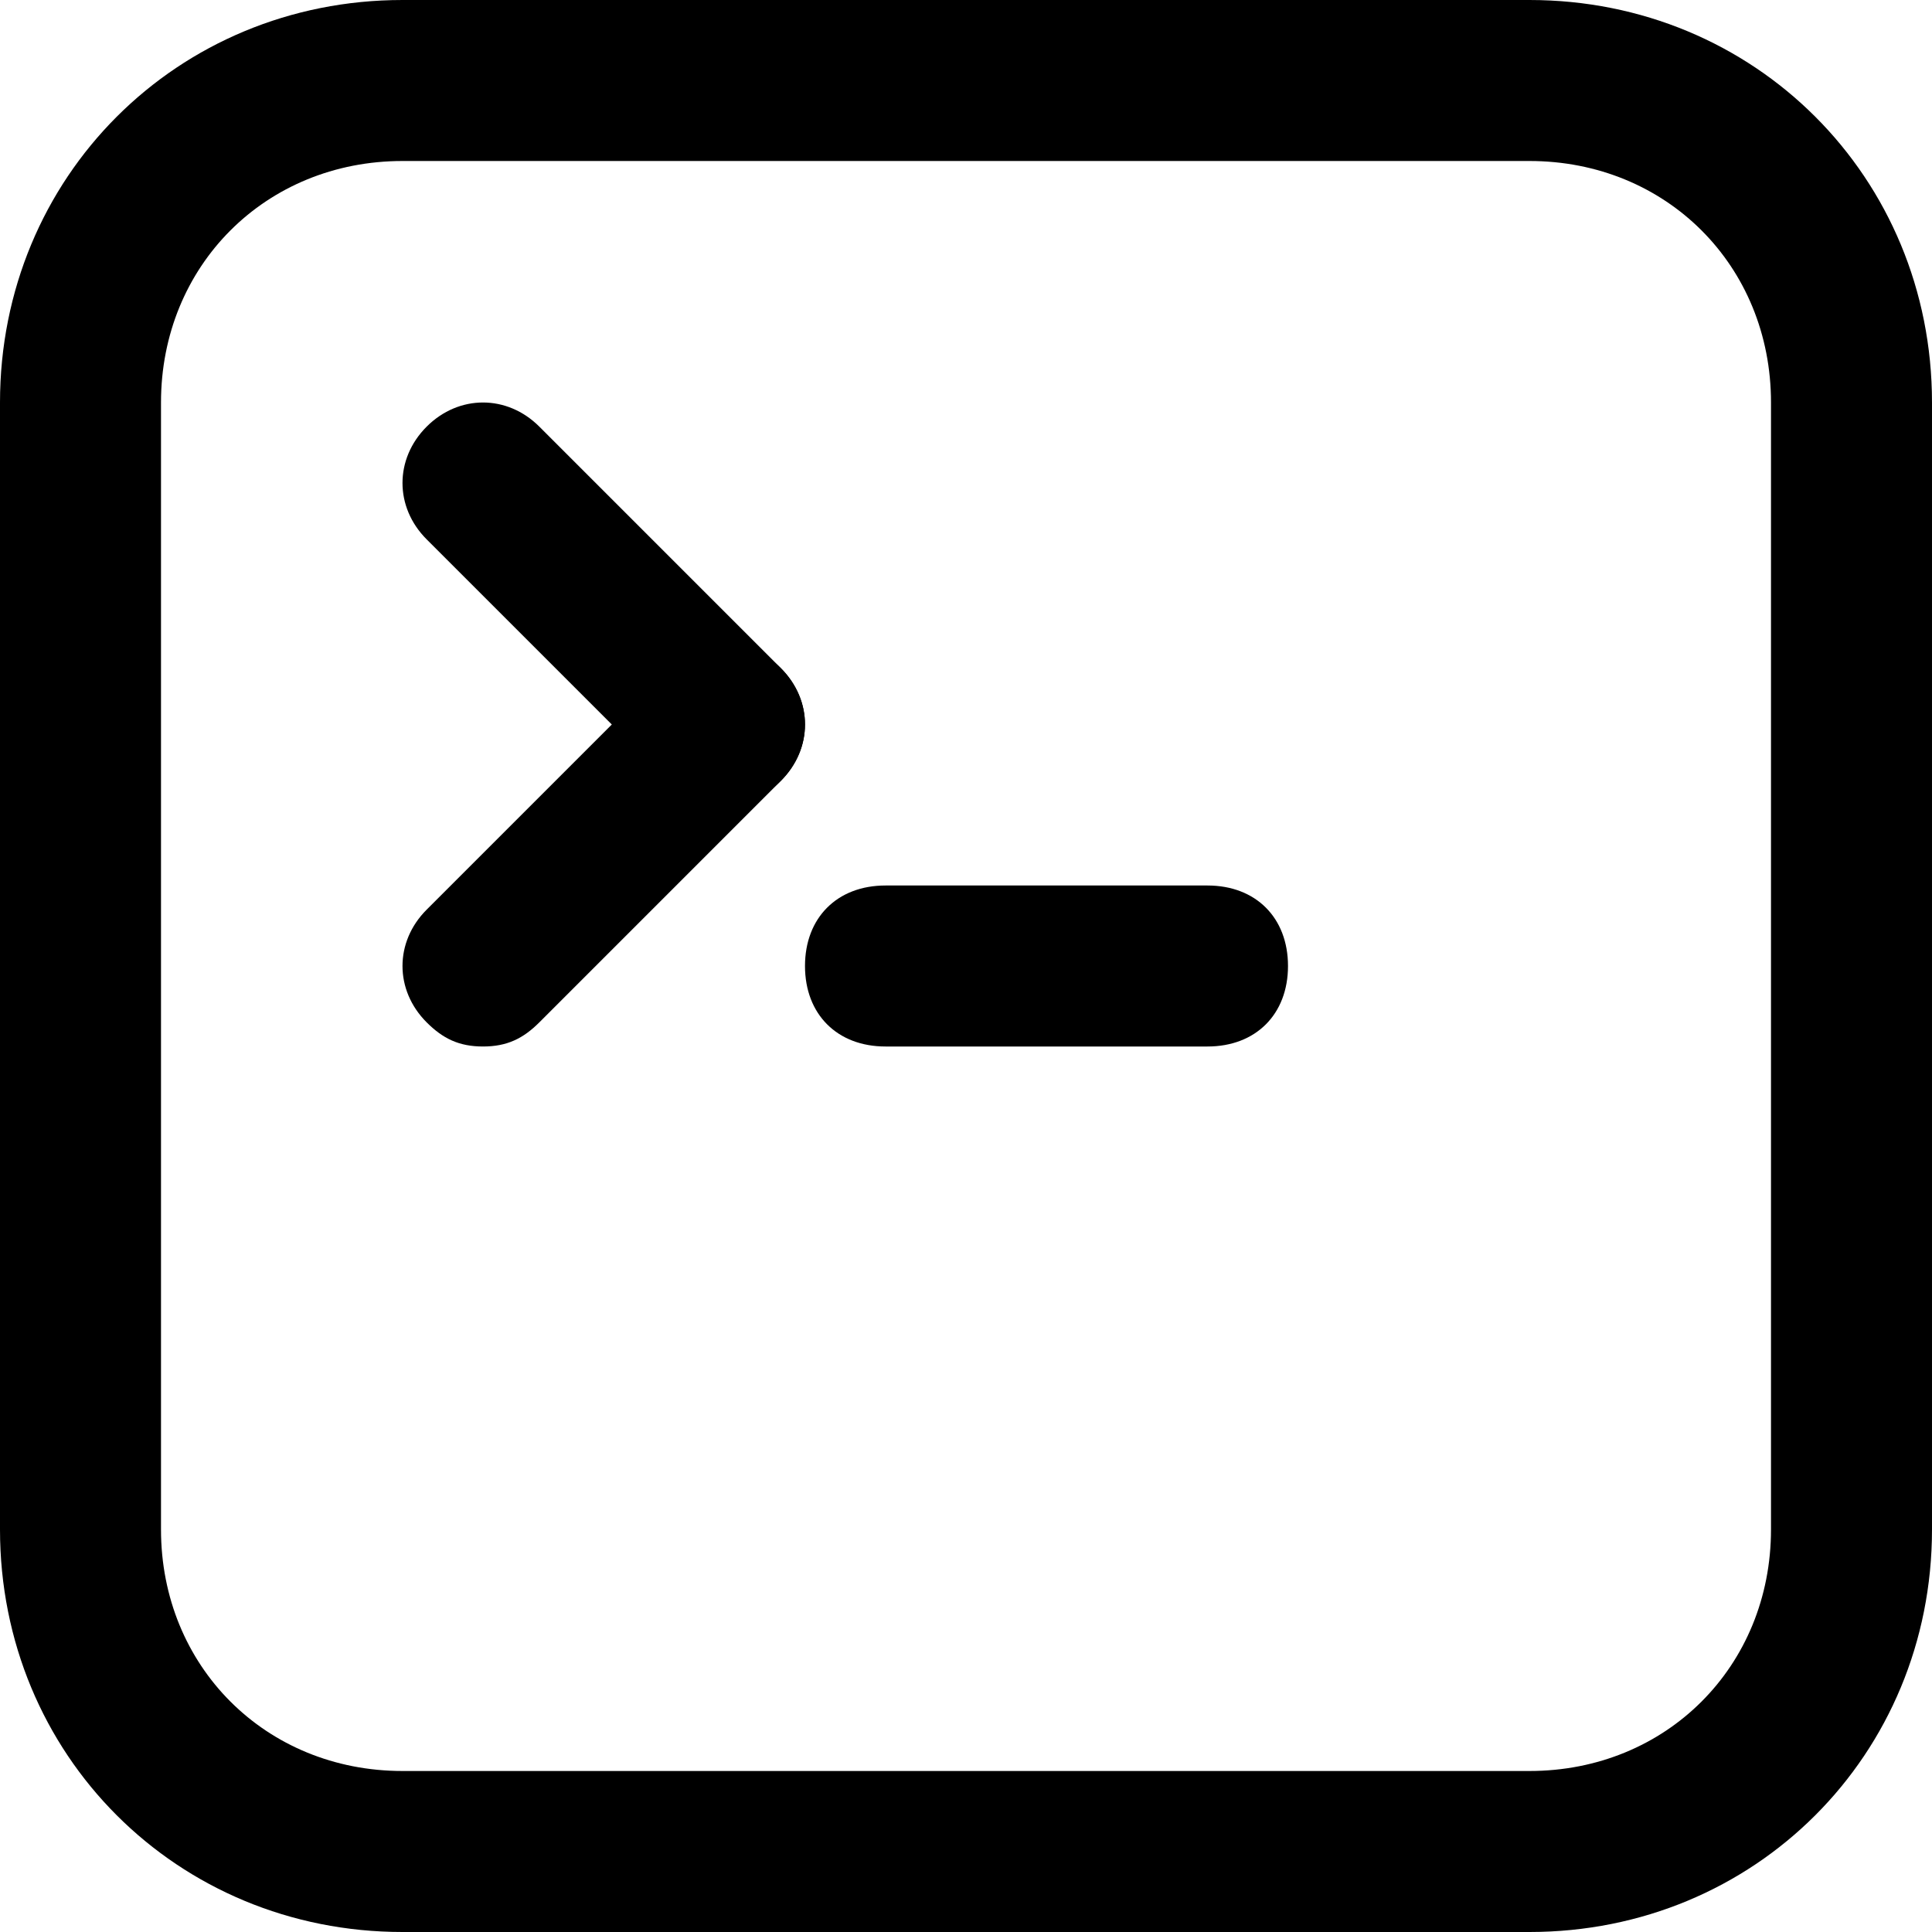
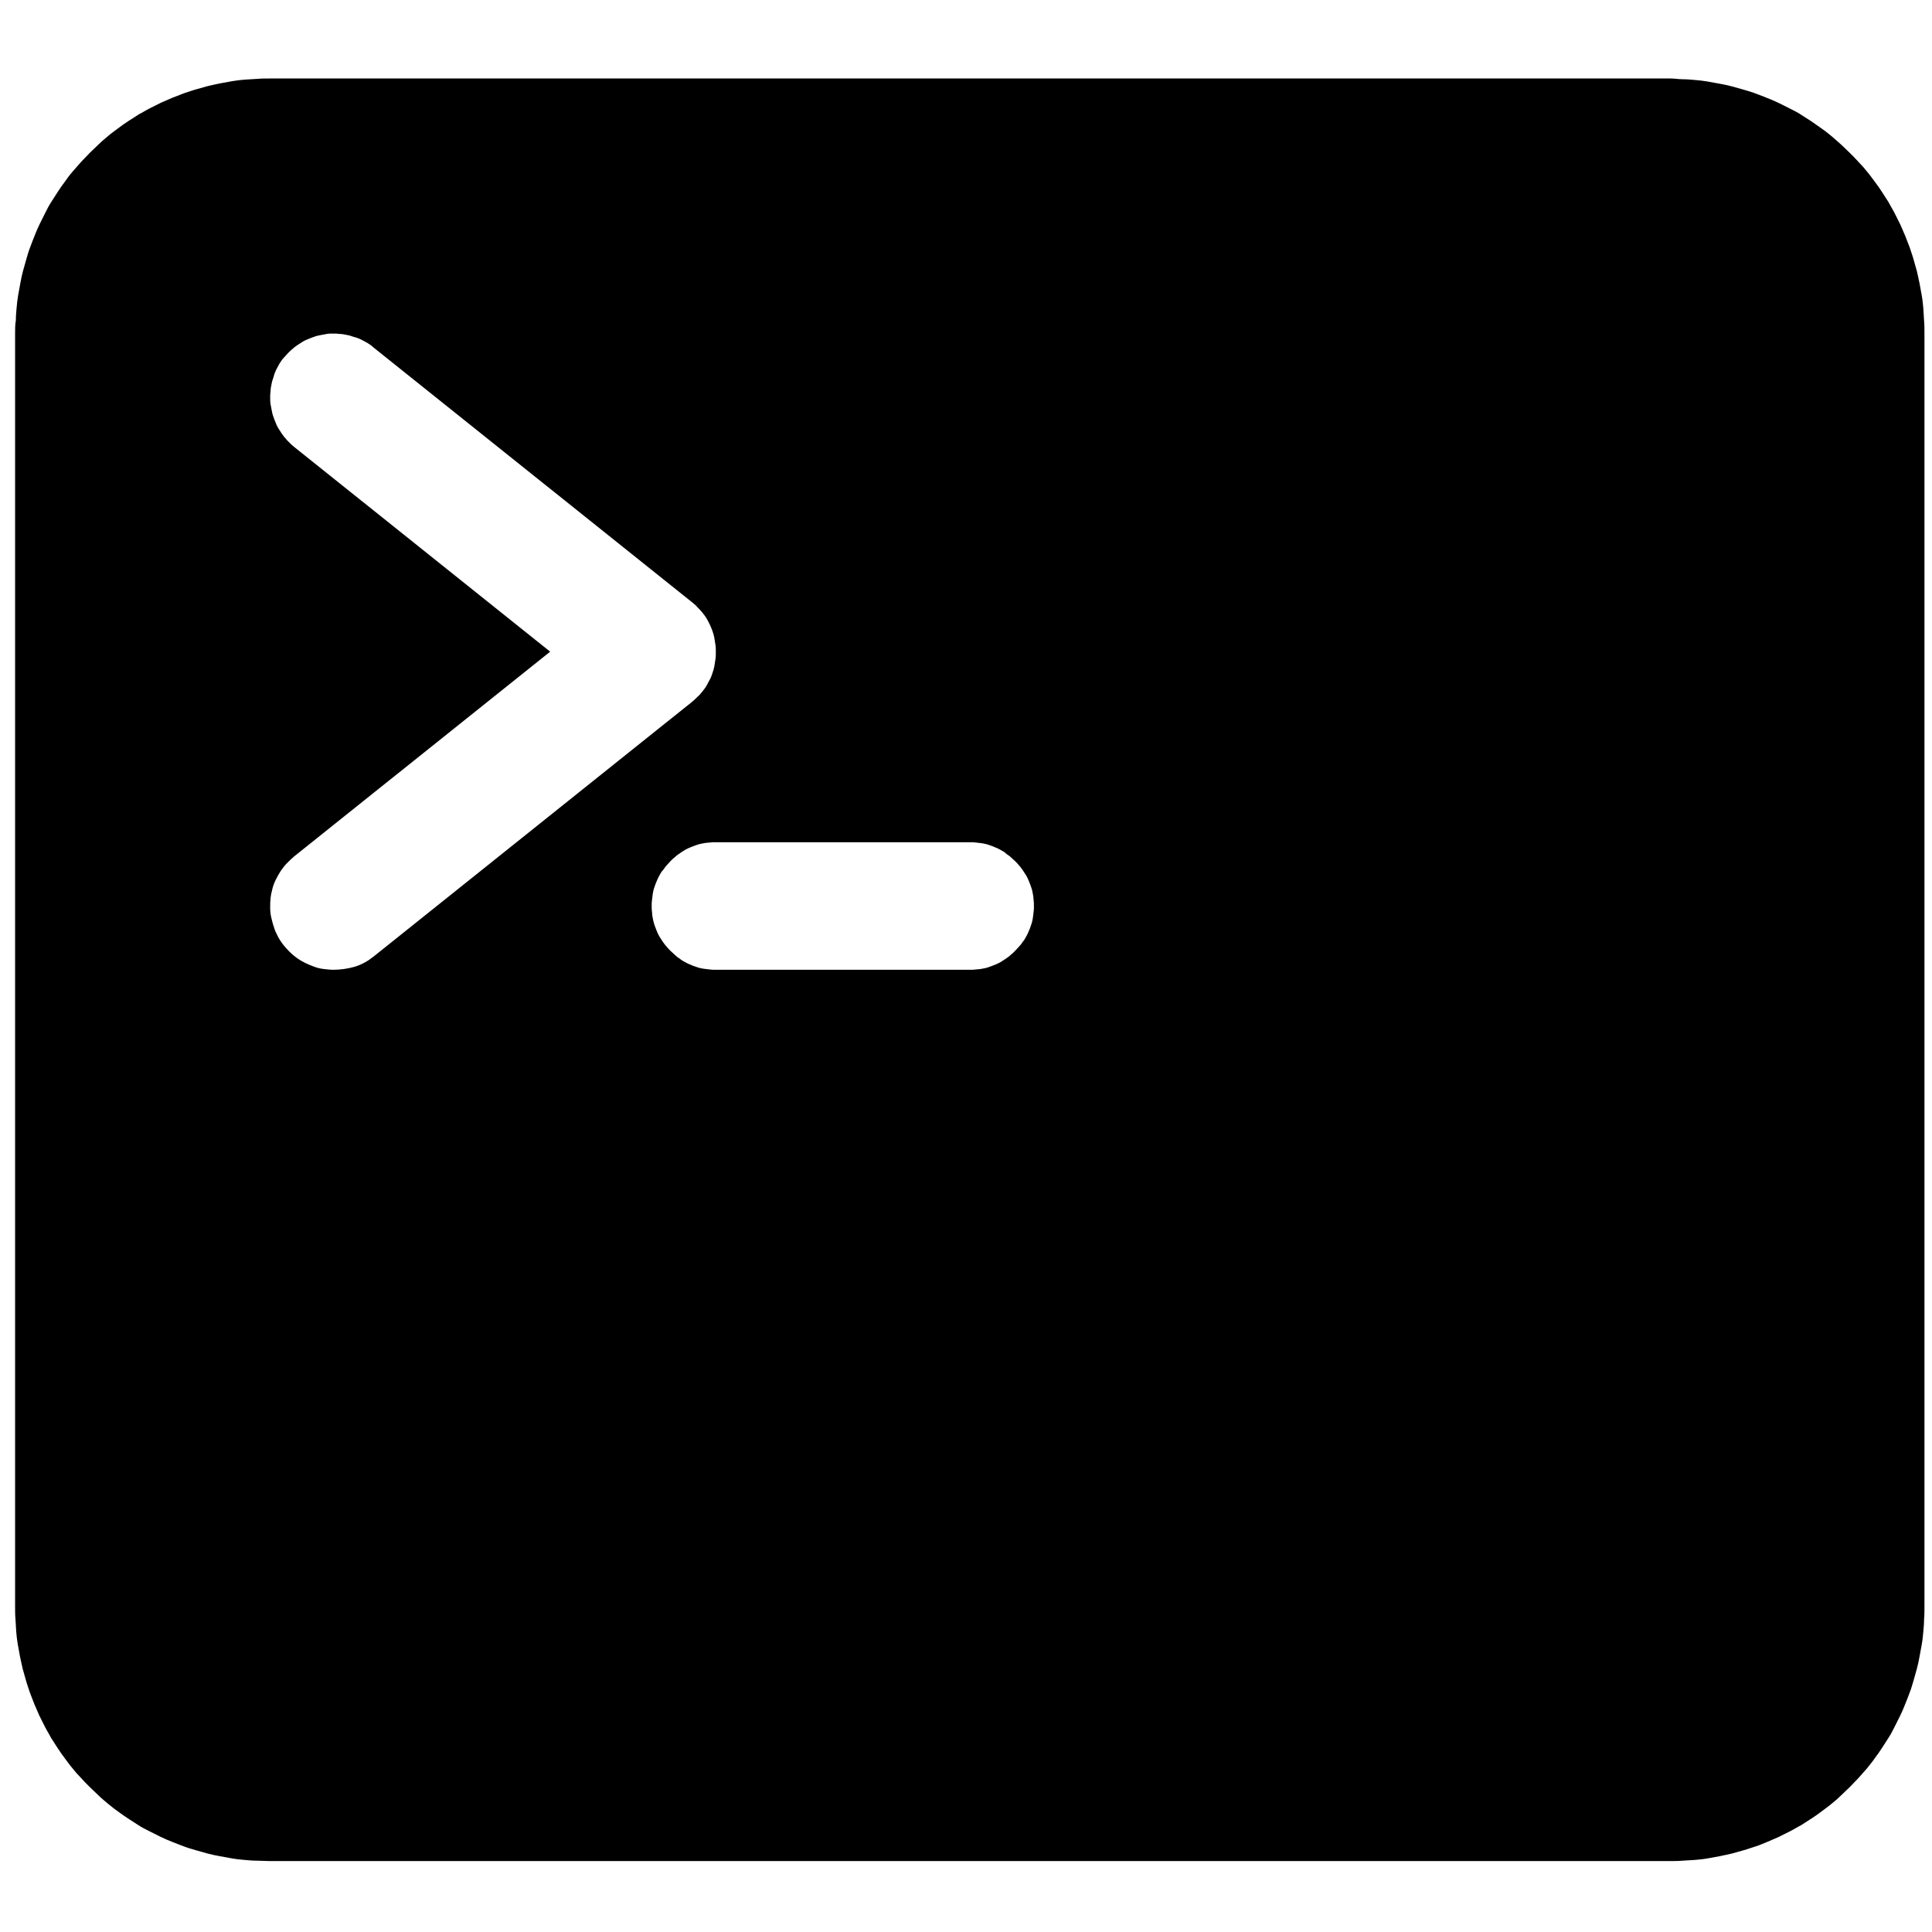
- <svg xmlns="http://www.w3.org/2000/svg" t="1786550341240" class="icon" viewBox="0 0 1024 1024" version="1.1" p-id="40048" width="200" height="200">
-   <path d="M810.667 1024 213.333 1024c-119.467 0-213.333-93.867-213.333-213.333L0 213.333c0-119.467 93.867-213.333 213.333-213.333l597.333 0c119.467 0 213.333 93.867 213.333 213.333l0 597.333C1024 930.133 930.133 1024 810.667 1024zM213.333 85.333C140.8 85.333 85.333 140.8 85.333 213.333l0 597.333c0 72.533 55.467 128 128 128l597.333 0c72.533 0 128-55.467 128-128L938.667 213.333c0-72.533-55.467-128-128-128L213.333 85.333z" p-id="40049" />
-   <path d="M384 426.667c-12.8 0-21.333-4.267-29.867-12.8l-128-128c-17.067-17.067-17.067-42.667 0-59.733s42.667-17.067 59.733 0l128 128c17.067 17.067 17.067 42.667 0 59.733C405.333 422.4 396.8 426.667 384 426.667z" p-id="40050" />
-   <path d="M256 554.667c-12.8 0-21.333-4.267-29.867-12.8-17.067-17.067-17.067-42.667 0-59.733l128-128c17.067-17.067 42.667-17.067 59.733 0s17.067 42.667 0 59.733l-128 128C277.333 550.4 268.8 554.667 256 554.667z" p-id="40051" />
-   <path d="M640 554.667l-170.667 0c-25.6 0-42.667-17.067-42.667-42.667s17.067-42.667 42.667-42.667l170.667 0c25.6 0 42.667 17.067 42.667 42.667S665.6 554.667 640 554.667z" p-id="40052" />
+ <svg xmlns="http://www.w3.org/2000/svg" t="1786613999081" class="icon" viewBox="0 0 1024 1024" version="1.1" p-id="8718" width="200" height="200">
+   <path d="M514.2 514h-135c-1.2 0-2.2 0-3.4-0.2-1.2-0.2-2.2-0.2-3.2-0.4s-2.2-0.4-3.2-0.8-2-0.6-3.2-1.2c-1-0.4-2-0.8-3-1.4-1-0.6-2-1-2.8-1.8-1-0.6-1.8-1.2-2.6-2s-1.6-1.4-2.4-2.2c-0.8-0.8-1.6-1.6-2.2-2.4-0.8-0.8-1.4-1.8-2-2.6-0.6-1-1.2-1.8-1.8-2.8-0.6-1-1-2-1.4-3-0.4-1-0.8-2-1.2-3.2s-0.6-2.2-0.8-3.2c-0.2-1-0.4-2.2-0.4-3.2-0.2-1.2-0.2-2.2-0.2-3.4 0-1.2 0-2.2 0.2-3.4 0.2-1.2 0.2-2.2 0.4-3.2s0.4-2.2 0.8-3.2 0.6-2 1.2-3.2c0.4-1 0.8-2 1.4-3s1-2 1.8-2.8 1.2-1.8 2-2.6 1.4-1.6 2.2-2.4c0.8-0.8 1.6-1.6 2.4-2.2 0.8-0.8 1.8-1.4 2.6-2s1.8-1.2 2.8-1.8c1-0.6 2-1 3-1.4 1-0.4 2-0.8 3.2-1.2 1-0.4 2.2-0.6 3.2-0.8 1-0.2 2.2-0.4 3.2-0.4 1.2-0.2 2.2-0.2 3.4-0.2h135c1.2 0 2.2 0 3.4 0.2 1.2 0.2 2.2 0.2 3.2 0.4s2.2 0.4 3.2 0.8 2 0.6 3.2 1.2c1 0.4 2 0.8 3 1.4 1 0.6 2 1 2.8 1.8s1.8 1.2 2.6 2 1.6 1.4 2.4 2.2c0.8 0.8 1.6 1.6 2.2 2.4 0.8 0.8 1.4 1.8 2 2.6 0.6 1 1.2 1.8 1.8 2.8 0.6 1 1 2 1.4 3 0.4 1 0.8 2 1.2 3.2 0.4 1 0.6 2.2 0.8 3.2 0.2 1 0.4 2.2 0.4 3.2 0.2 1.2 0.2 2.2 0.2 3.4 0 1.2 0 2.2-0.2 3.4-0.2 1.2-0.2 2.2-0.4 3.2s-0.4 2.2-0.8 3.2-0.6 2-1.2 3.2c-0.4 1-0.8 2-1.4 3-0.6 1-1 2-1.8 2.8-0.6 1-1.2 1.8-2 2.6s-1.4 1.6-2.2 2.4c-0.8 0.8-1.6 1.6-2.4 2.2-0.8 0.8-1.8 1.4-2.6 2-1 0.6-1.8 1.2-2.8 1.8-1 0.6-2 1-3 1.4-1 0.4-2 0.8-3.2 1.2-1 0.4-2.2 0.6-3.2 0.8-1 0.2-2.2 0.4-3.2 0.4-1.2 0.2-2.2 0.2-3.4 0.2z m-337.4 0c-1.8 0-3.4-0.2-5.2-0.4-1.8-0.2-3.4-0.6-5-1.2s-3.2-1.2-4.8-2c-1.6-0.8-3-1.6-4.4-2.6-1.4-1-2.8-2.2-4-3.4-1.2-1.2-2.4-2.6-3.4-3.8-1-1.4-2-2.8-2.8-4.4-0.8-1.6-1.6-3.2-2-4.8-0.6-1.6-1-3.4-1.4-5s-0.6-3.4-0.6-5.2 0-3.4 0.2-5.2c0.2-1.8 0.6-3.4 1-5s1-3.2 1.8-4.8c0.8-1.6 1.6-3 2.6-4.6 1-1.4 2-2.8 3.2-4 1.2-1.2 2.4-2.4 3.8-3.6l135.8-108.6-135.8-108.6c-0.8-0.6-1.6-1.4-2.4-2.2-0.8-0.8-1.6-1.6-2.2-2.4-0.8-0.8-1.4-1.8-2-2.6-0.6-1-1.2-1.8-1.8-2.8s-1-2-1.4-3c-0.4-1-0.8-2-1.2-3.2-0.4-1-0.6-2.2-0.8-3.2-0.2-1-0.4-2.2-0.6-3.2-0.2-1-0.2-2.2-0.2-3.4 0-1.2 0-2.2 0.2-3.4 0-1.2 0.2-2.2 0.4-3.2s0.4-2.2 0.8-3.2 0.6-2.2 1-3.2 0.8-2 1.4-3c0.6-1 1-2 1.6-2.8 0.6-1 1.2-1.8 2-2.6s1.4-1.6 2.2-2.4c0.8-0.8 1.6-1.6 2.4-2.2 0.8-0.8 1.8-1.4 2.6-2 1-0.6 1.8-1.2 2.8-1.8 1-0.6 2-1 3-1.4 1-0.4 2-0.8 3.2-1.2 1-0.4 2.2-0.6 3.2-0.8 1-0.2 2.2-0.4 3.2-0.6 1-0.2 2.2-0.2 3.4-0.2 1.2 0 2.2 0 3.4 0.2 1.2 0 2.2 0.2 3.2 0.4s2.2 0.4 3.2 0.8 2.2 0.6 3.2 1 2 0.8 3 1.4c1 0.6 2 1 2.8 1.6 1 0.6 1.8 1.2 2.6 2l168.8 135c1 0.8 2 1.6 2.8 2.6 0.8 0.8 1.8 1.8 2.6 2.8 0.8 1 1.6 2 2.2 3 0.6 1 1.2 2.2 1.8 3.4 0.6 1.2 1 2.4 1.4 3.4 0.4 1.2 0.8 2.4 1 3.6 0.2 1.2 0.4 2.4 0.6 3.8 0.2 1.2 0.2 2.6 0.2 3.8 0 1.2 0 2.6-0.2 3.8-0.2 1.2-0.4 2.4-0.6 3.8-0.2 1.2-0.6 2.4-1 3.6-0.4 1.2-0.8 2.4-1.4 3.4-0.6 1.2-1.2 2.2-1.8 3.4-0.6 1-1.4 2-2.2 3s-1.6 2-2.6 2.8c-0.8 0.8-1.8 1.8-2.8 2.6L198 507c-3 2.4-6.2 4.2-10 5.4-3.6 1-7.4 1.6-11.2 1.6zM885.4 41.6H143c-2.2 0-4.4 0-6.6 0.2s-4.4 0.2-6.6 0.4c-2.2 0.2-4.4 0.4-6.6 0.8l-6.6 1.2c-2.2 0.4-4.4 1-6.4 1.4-2.2 0.6-4.2 1.2-6.4 1.8-2.2 0.6-4.2 1.4-6.2 2-2 0.8-4.2 1.6-6.2 2.4-2 0.8-4 1.8-6 2.6l-6 3c-2 1-3.8 2.2-5.8 3.2-1.8 1.2-3.8 2.4-5.6 3.6-1.8 1.2-3.6 2.4-5.4 3.8-1.8 1.4-3.6 2.6-5.2 4s-3.4 2.8-5 4.4-3.2 3-4.8 4.6-3 3.2-4.6 4.8c-1.4 1.6-3 3.4-4.4 5s-2.8 3.4-4 5.2c-1.4 1.8-2.6 3.6-3.8 5.4-1.2 1.8-2.4 3.8-3.6 5.6-1.2 1.8-2.2 3.8-3.2 5.8l-3 6c-1 2-1.8 4-2.6 6s-1.6 4-2.4 6.2c-0.8 2-1.4 4.2-2 6.2-0.6 2.2-1.2 4.2-1.8 6.4-0.6 2.2-1 4.2-1.4 6.4l-1.2 6.6c-0.4 2.2-0.6 4.4-0.8 6.6-0.2 2.2-0.4 4.4-0.4 6.6C8 172 8 174.2 8 176.6v675c0 2.2 0 4.4 0.2 6.6 0.2 2.2 0.2 4.4 0.4 6.6 0.2 2.2 0.4 4.4 0.8 6.6l1.2 6.6c0.4 2.2 1 4.4 1.4 6.4 0.6 2.2 1.2 4.2 1.8 6.4 0.6 2.2 1.4 4.2 2 6.2 0.8 2 1.6 4.2 2.4 6.2 0.8 2 1.8 4 2.6 6l3 6c1 2 2.2 3.8 3.2 5.8 1.2 1.8 2.4 3.8 3.6 5.6 1.2 1.8 2.4 3.6 3.8 5.4 1.4 1.8 2.6 3.6 4 5.2 1.4 1.8 2.8 3.4 4.4 5 1.4 1.6 3 3.2 4.6 4.8 1.6 1.6 3.2 3 4.8 4.6s3.4 3 5 4.4c1.8 1.4 3.4 2.8 5.2 4 1.8 1.4 3.6 2.6 5.4 3.8 1.8 1.2 3.8 2.4 5.6 3.6 1.8 1.2 3.8 2.2 5.8 3.2l6 3c2 1 4 1.8 6 2.6s4 1.6 6.2 2.4c2 0.8 4.2 1.4 6.2 2 2.2 0.6 4.2 1.2 6.4 1.8 2.2 0.6 4.2 1 6.4 1.4l6.6 1.2c2.2 0.4 4.4 0.6 6.6 0.8 2.2 0.2 4.4 0.4 6.6 0.4s4.4 0.2 6.6 0.2h742.4c2.2 0 4.4 0 6.6-0.2s4.4-0.2 6.6-0.4c2.2-0.2 4.4-0.4 6.6-0.8l6.6-1.2c2.2-0.4 4.4-1 6.4-1.4 2.2-0.6 4.2-1.2 6.4-1.8 2.2-0.6 4.2-1.4 6.2-2s4.2-1.6 6.2-2.4c2-0.8 4-1.8 6-2.6l6-3c2-1 3.8-2.2 5.8-3.2 1.8-1.2 3.8-2.4 5.6-3.6 1.8-1.2 3.6-2.4 5.4-3.8 1.8-1.4 3.6-2.6 5.2-4 1.8-1.4 3.4-2.8 5-4.4s3.2-3 4.8-4.6c1.6-1.6 3-3.2 4.6-4.8 1.4-1.6 3-3.4 4.4-5 1.4-1.8 2.8-3.4 4-5.2 1.4-1.8 2.6-3.6 3.8-5.4 1.2-1.8 2.4-3.8 3.6-5.6 1.2-1.8 2.2-3.8 3.2-5.8l3-6c1-2 1.8-4 2.6-6s1.6-4 2.4-6.2c0.8-2 1.4-4.2 2-6.2s1.2-4.2 1.8-6.4c0.6-2.2 1-4.2 1.4-6.4l1.2-6.6c0.4-2.2 0.6-4.4 0.8-6.6 0.2-2.2 0.4-4.4 0.4-6.6 0.2-2.2 0.2-4.4 0.2-6.6V176.6c0-2.2 0-4.4-0.2-6.6-0.2-2.2-0.2-4.4-0.4-6.6-0.2-2.2-0.4-4.4-0.8-6.6l-1.2-6.6c-0.4-2.2-1-4.4-1.4-6.4-0.6-2.2-1.2-4.2-1.8-6.4-0.6-2.2-1.4-4.2-2-6.2-0.8-2-1.6-4.2-2.4-6.2-0.8-2-1.8-4-2.6-6l-3-6c-1-2-2.2-3.8-3.2-5.8-1.2-1.8-2.4-3.8-3.6-5.6-1.2-1.8-2.4-3.6-3.8-5.4-1.4-1.8-2.6-3.6-4-5.2-1.4-1.8-2.8-3.4-4.4-5-1.4-1.6-3-3.2-4.6-4.8s-3.2-3-4.8-4.6c-1.6-1.4-3.4-3-5-4.4-1.8-1.4-3.4-2.8-5.2-4s-3.6-2.6-5.4-3.8c-1.8-1.2-3.8-2.4-5.6-3.6-1.8-1.2-3.8-2.2-5.8-3.2l-6-3c-2-1-4-1.8-6-2.6s-4-1.6-6.2-2.4c-2-0.8-4.2-1.4-6.2-2-2.2-0.6-4.2-1.2-6.4-1.8-2.2-0.6-4.2-1-6.4-1.4l-6.6-1.2c-2.2-0.4-4.4-0.6-6.6-0.8-2.2-0.2-4.4-0.4-6.6-0.4s-4-0.4-6.4-0.4z" p-id="8719" />
</svg>
